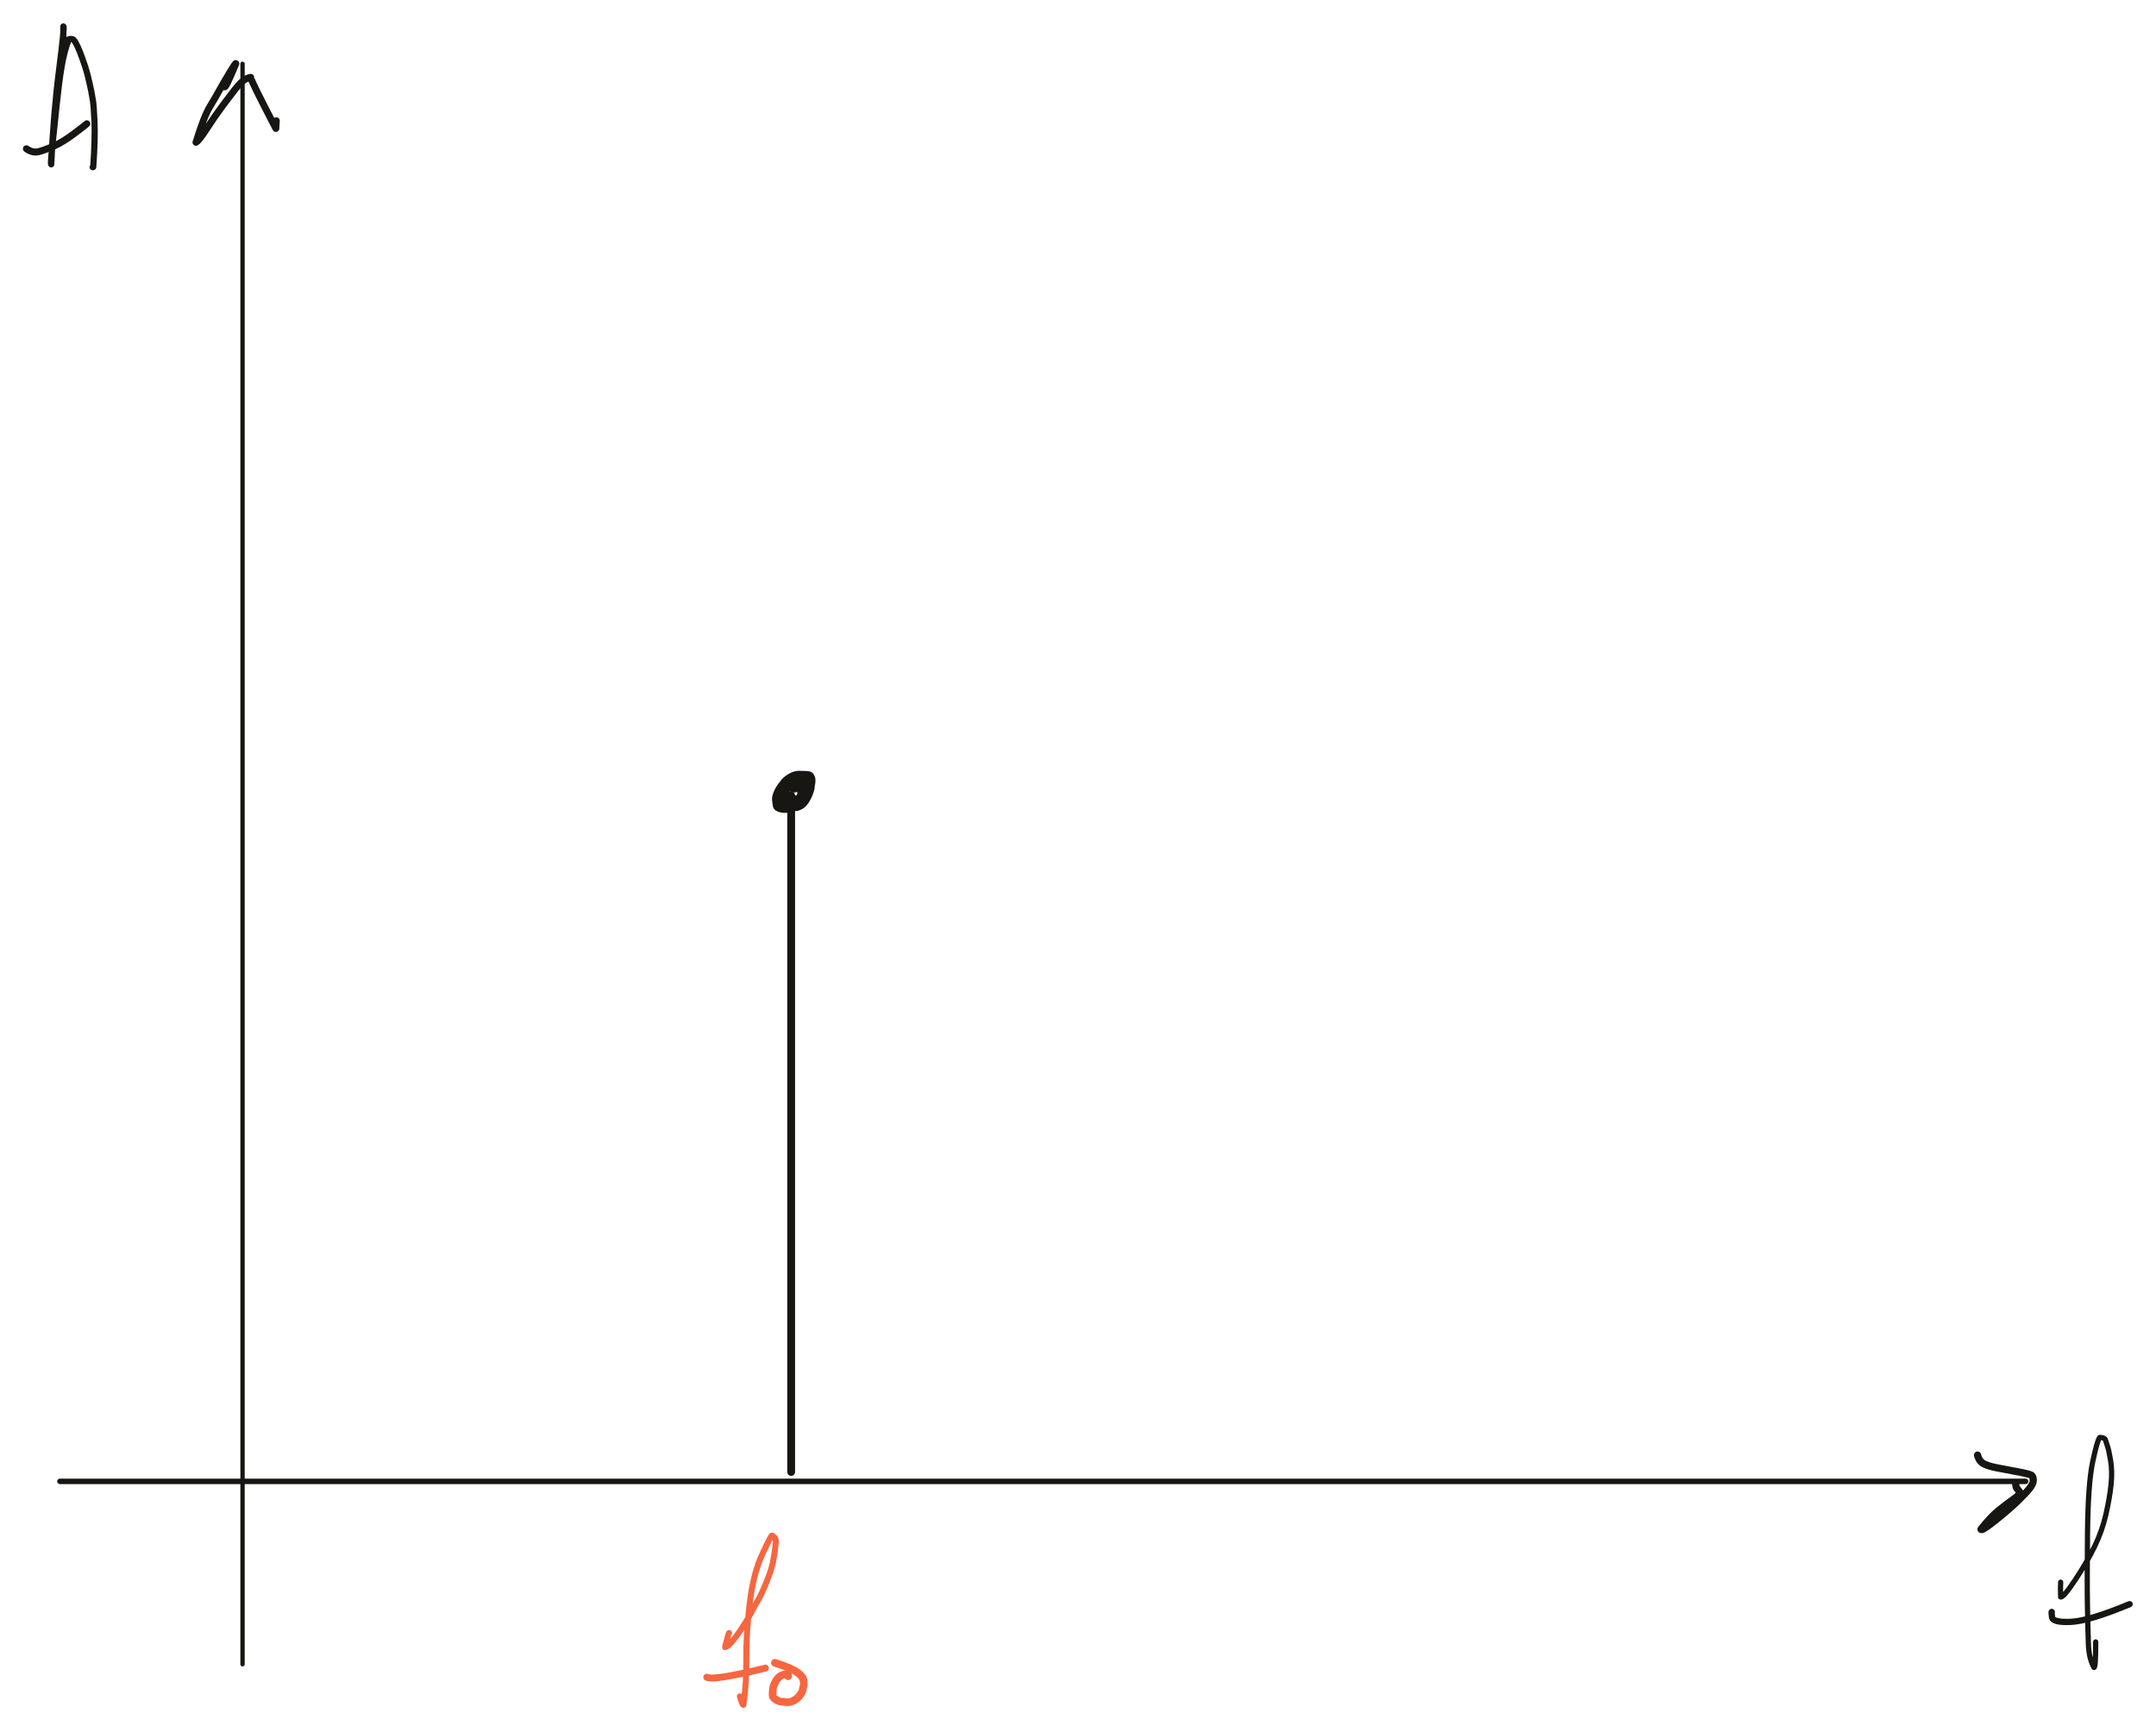
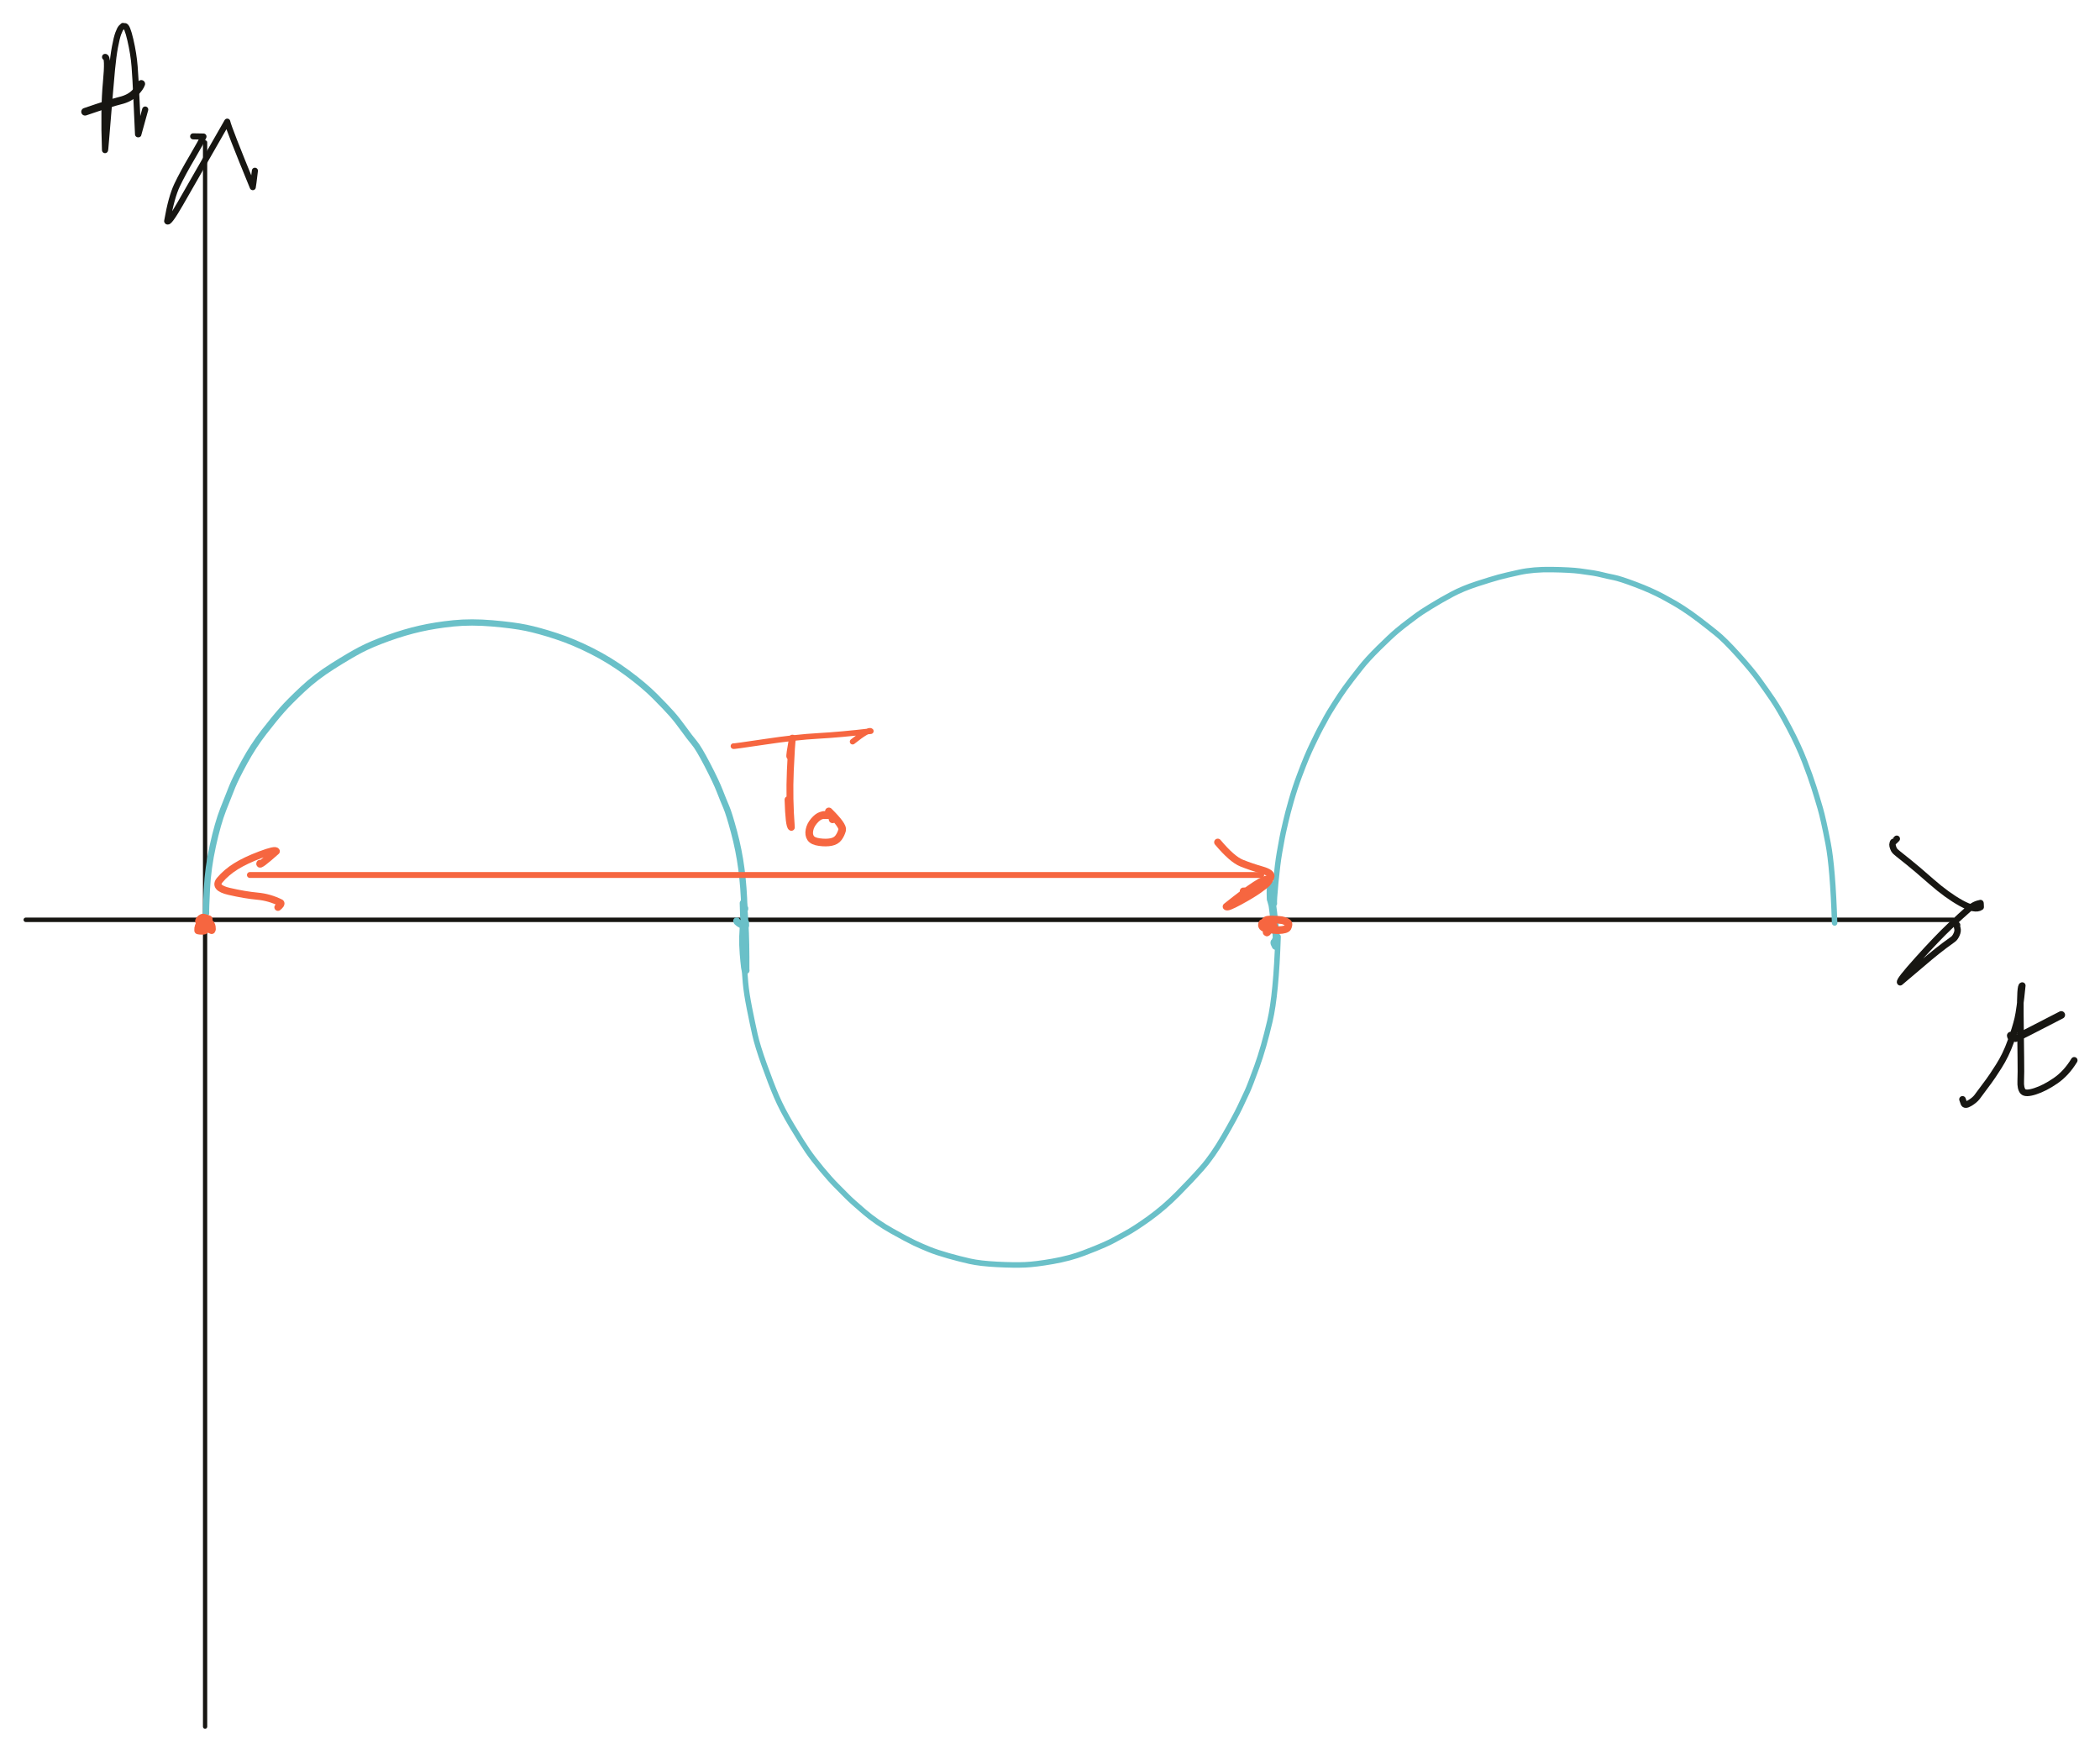
- <svg xmlns="http://www.w3.org/2000/svg" width="754.512pt" height="605.802pt" version="1.1" viewBox="-468.880 441.673 754.512 605.802">
+ <svg xmlns="http://www.w3.org/2000/svg" width="749.608pt" height="625.556pt" version="1.1" viewBox="-457.209 439.653 749.608 625.556">
  <defs />
  <g id="Stylo" opacity="1.000">
-     <path id="STROKE_8191d694-d012-4e83-bfe9-9595876f8eb9" opacity="1.000" fill="none" stroke="#171612" stroke-width="1.516" stroke-opacity="1.000" stroke-linecap="round" stroke-linejoin="round" d="M -384.000 469.243 Q -384.000 470.275 -384.000 470.034 Q -384.000 470.232 -384.000 470.504 L -384.000 464.000 Q -384.000 471.233 -384.000 480.000 Q -384.000 490.143 -384.000 496.000 Q -384.000 504.147 -384.000 512.000 Q -384.000 522.402 -384.000 528.000 Q -384.000 538.000 -384.000 544.000 Q -384.000 550.353 -384.000 579.133 Q -384.000 607.913 -384.000 656.000 Q -384.000 664.945 -384.000 714.735 Q -384.000 764.524 -384.000 848.000 Q -384.000 857.784 -384.000 992.000 Q -384.000 1000.583 -384.000 1008.000 Q -384.000 1017.442 -384.000 1024.000 " />
-     <path id="STROKE_8bbaf194-75f3-42b8-a15f-a6a774def318" opacity="1.000" fill="none" stroke="#171612" stroke-width="1.904" stroke-opacity="1.000" stroke-linecap="round" stroke-linejoin="round" d="M -447.913 960.000 Q -444.405 960.000 -432.000 960.000 Q -423.270 960.000 -416.000 960.000 Q -407.752 960.000 -400.000 960.000 Q -390.920 960.000 -384.000 960.000 Q -375.247 960.000 -368.000 960.000 Q -359.121 960.000 -352.000 960.000 Q -343.746 960.000 -336.000 960.000 Q -327.975 960.000 -320.000 960.000 Q -310.342 960.000 -304.000 960.000 Q -294.703 960.000 -288.000 960.000 Q -278.734 960.000 -272.000 960.000 Q -262.238 960.000 -256.000 960.000 Q -246.894 960.000 -240.000 960.000 Q -230.301 960.000 -224.000 960.000 Q -214.332 960.000 -208.000 960.000 Q -199.023 960.000 -192.000 960.000 Q -182.527 960.000 -176.000 960.000 Q -165.438 960.000 -160.000 960.000 Q -147.805 960.000 -144.000 960.000 Q -134.423 960.000 -128.000 960.000 Q -119.048 960.000 -112.000 960.000 Q -103.071 960.000 -96.000 960.000 Q -86.320 960.000 -80.000 960.000 Q -68.621 960.000 -64.000 960.000 Q -54.448 960.000 -48.000 960.000 Q -37.029 960.000 -32.000 960.000 Q -22.115 960.000 -16.000 960.000 Q -6.948 960.000 0.000 960.000 Q 9.492 960.000 16.000 960.000 Q 25.527 960.000 32.000 960.000 Q 40.309 960.000 48.000 960.000 Q 59.128 960.000 64.000 960.000 Q 72.773 960.000 80.000 960.000 Q 89.731 960.000 96.000 960.000 Q 106.095 960.000 112.000 960.000 Q 122.195 960.000 128.000 960.000 Q 136.714 960.000 144.000 960.000 Q 154.347 960.000 160.000 960.000 Q 169.072 960.000 176.000 960.000 Q 185.039 960.000 192.000 960.000 Q 201.023 960.000 208.000 960.000 Q 216.293 960.000 224.000 960.000 Q 232.130 960.000 240.000 960.000 Q 232.789 960.000 232.130 960.000 " />
-     <path id="STROKE_bbd59b7b-6125-4ce7-95d9-b8db73a07dec" opacity="1.000" fill="none" stroke="#171612" stroke-width="2.406" stroke-opacity="1.000" stroke-linecap="round" stroke-linejoin="round" d="M -390.317 471.962 Q -390.108 473.150 -386.345 463.929 Q -386.311 463.420 -388.495 467.050 Q -390.680 470.680 -391.987 473.062 Q -393.294 475.443 -395.423 478.974 Q -397.553 482.505 -400.303 491.478 Q -399.233 490.904 -396.482 486.634 Q -393.730 482.364 -390.990 478.696 Q -388.249 475.029 -386.768 473.130 Q -385.286 471.231 -384.004 470.121 Q -382.723 469.012 -381.154 468.712 Q -381.288 469.475 -372.338 486.633 Q -372.305 486.368 -372.173 483.914 " />
-     <path id="STROKE_348d315e-76c7-4ba1-81ed-b72d2288ecf1" opacity="1.000" fill="none" stroke="#171612" stroke-width="2.527" stroke-opacity="1.000" stroke-linecap="round" stroke-linejoin="round" d="M 236.563 961.094 Q 236.611 961.887 236.662 961.891 Q 236.843 962.403 237.700 963.359 Q 238.558 964.316 235.870 966.182 Q 233.181 968.049 230.448 970.295 Q 227.714 972.541 224.385 976.760 L 224.418 976.828 Q 224.916 977.265 229.679 973.422 Q 234.442 969.578 237.181 966.930 Q 239.919 964.281 241.311 962.562 Q 242.703 960.842 242.679 959.631 Q 242.654 958.421 242.170 957.950 Q 241.686 957.480 237.217 956.637 Q 232.749 955.793 229.937 955.260 Q 227.125 954.727 225.433 953.894 Q 223.742 953.060 223.182 950.811 " />
-     <path id="STROKE_57fe1208-b435-4299-9474-cbc5b5fc6f16" opacity="1.000" fill="none" stroke="#171612" stroke-width="2.162" stroke-opacity="1.000" stroke-linecap="round" stroke-linejoin="round" d="M -446.710 455.240 Q -446.710 456.074 -446.710 450.926 Q -446.204 450.542 -448.179 465.930 Q -450.155 481.319 -450.961 499.178 Q -451.243 499.163 -450.495 492.173 Q -449.747 485.184 -449.019 478.063 Q -448.291 470.943 -447.405 465.460 Q -446.519 459.977 -444.831 455.438 Q -444.650 455.248 -443.636 455.327 Q -442.623 455.406 -440.760 460.255 Q -438.898 465.103 -438.094 468.449 Q -437.290 471.795 -436.941 473.577 Q -436.591 475.360 -436.337 476.989 Q -436.082 478.618 -435.812 484.172 Q -435.542 489.726 -436.245 500.105 Q -436.344 500.136 -436.443 500.167 " />
-     <path id="STROKE_406e5640-af5d-4a9f-85d3-c9734dba7402" opacity="1.000" fill="none" stroke="#171612" stroke-width="2.449" stroke-opacity="1.000" stroke-linecap="round" stroke-linejoin="round" d="M -438.503 484.977 Q -438.765 485.273 -442.767 488.294 Q -446.768 491.315 -449.943 492.731 Q -453.117 494.147 -455.268 494.717 Q -457.419 495.287 -459.630 493.728 " />
-     <path id="STROKE_dc1dda0f-a40f-4f3c-ac88-37d40542894d" opacity="1.000" fill="none" stroke="#171612" stroke-width="1.829" stroke-opacity="1.000" stroke-linecap="round" stroke-linejoin="round" d="M 252.268 995.269 Q 252.140 996.864 252.268 1000.447 Q 253.250 1000.675 257.360 994.480 Q 261.469 988.286 264.132 982.816 Q 266.794 977.347 268.115 971.523 Q 269.436 965.700 269.907 961.116 Q 270.377 956.532 269.762 952.820 Q 269.146 949.108 268.664 947.728 Q 268.182 946.349 267.939 945.508 Q 267.696 944.667 265.930 944.631 Q 265.115 945.513 263.485 953.120 Q 261.856 960.728 261.671 977.665 Q 261.487 994.602 261.641 1003.571 Q 261.795 1012.540 261.989 1017.225 Q 262.183 1021.911 263.903 1025.105 Q 264.555 1025.499 264.529 1016.181 " />
-     <path id="STROKE_a79e4802-1110-497f-a346-869132d7f0dc" opacity="1.000" fill="none" stroke="#171612" stroke-width="2.201" stroke-opacity="1.000" stroke-linecap="round" stroke-linejoin="round" d="M 249.153 1005.688 Q 249.019 1005.557 249.238 1007.495 Q 249.457 1009.433 255.804 1009.162 Q 262.150 1008.891 276.394 1002.969 " />
-     <path id="STROKE_96d98314-c28e-4a38-b61c-4bff37c9cd82" opacity="1.000" fill="none" stroke="#171612" stroke-width="2.720" stroke-opacity="1.000" stroke-linecap="round" stroke-linejoin="round" d="M -192.000 956.719 Q -192.000 955.521 -192.000 944.000 Q -192.000 935.275 -192.000 928.000 Q -192.000 919.093 -192.000 912.000 Q -192.000 903.956 -192.000 896.000 Q -192.000 887.962 -192.000 880.000 Q -192.000 871.302 -192.000 864.000 Q -192.000 855.172 -192.000 848.000 Q -192.000 839.377 -192.000 832.000 Q -192.000 823.383 -192.000 816.000 Q -192.000 807.922 -192.000 800.000 Q -192.000 791.854 -192.000 784.000 Q -192.000 775.131 -192.000 768.000 Q -192.000 759.200 -192.000 752.000 Q -192.000 743.676 -192.000 736.000 Q -192.000 727.881 -192.000 720.000 Q -192.000 719.436 -192.000 721.775 L -192.000 720.000 " />
-     <path id="STROKE_fa960bd4-f1a9-453e-bc72-88f701c035d5" opacity="1.000" fill="none" stroke="#171612" stroke-width="2.720" stroke-opacity="1.000" stroke-linecap="round" stroke-linejoin="round" d="M -192.942 716.856 Q -191.846 717.435 -192.068 717.326 Q -190.256 717.766 -190.882 717.585 Q -190.077 717.308 -190.068 717.154 Q -190.058 717.000 -190.067 717.002 Q -190.076 717.005 -190.002 717.145 Q -189.928 717.285 -189.720 713.673 Q -189.668 713.674 -189.615 713.666 Q -189.562 713.659 -190.483 713.585 Q -191.403 713.512 -192.518 714.870 Q -193.634 716.228 -194.089 718.020 Q -194.545 719.812 -194.489 721.013 Q -194.434 722.214 -194.155 722.633 Q -193.876 723.052 -193.389 723.421 Q -192.903 723.789 -191.527 724.024 Q -190.152 724.259 -188.912 723.634 Q -187.672 723.009 -186.693 721.255 Q -185.715 719.502 -185.313 718.032 Q -184.912 716.561 -185.275 715.589 Q -185.638 714.618 -186.087 714.162 Q -186.536 713.707 -187.960 713.672 Q -189.384 713.638 -190.712 713.643 Q -192.041 713.648 -193.762 715.053 Q -195.482 716.458 -196.460 718.376 Q -197.438 720.293 -197.339 721.421 Q -197.241 722.548 -197.091 723.440 Q -196.940 724.333 -195.326 724.636 Q -193.711 724.940 -192.042 724.353 Q -190.372 723.765 -188.611 722.172 Q -186.850 720.580 -185.953 718.683 Q -185.056 716.787 -184.920 715.679 Q -184.784 714.570 -184.961 713.976 Q -185.139 713.383 -185.436 713.108 Q -185.733 712.832 -187.026 712.785 Q -188.319 712.737 -189.495 712.743 Q -190.670 712.748 -192.317 713.712 Q -193.963 714.675 -194.754 715.877 Q -195.545 717.079 -195.920 717.926 Q -196.295 718.773 -196.564 719.896 Q -196.833 721.020 -196.665 721.705 Q -196.497 722.390 -196.191 723.039 Q -195.884 723.689 -194.407 724.046 Q -192.929 724.402 -191.727 723.967 Q -190.526 723.531 -189.823 722.562 Q -189.120 721.592 -188.726 720.301 Q -188.333 719.009 -188.451 717.475 Q -188.569 715.941 -190.086 715.529 Q -191.603 715.117 -192.930 715.427 Q -194.257 715.737 -194.865 716.558 Q -195.472 717.380 -195.770 719.260 Q -196.067 721.140 -195.734 722.315 Q -195.401 723.491 -193.853 723.926 Q -192.306 724.362 -191.446 724.201 Q -190.586 724.041 -190.214 724.109 Q -189.841 724.178 -188.753 723.075 Q -187.666 721.972 -187.473 720.350 Q -187.280 718.728 -187.262 717.583 Q -187.245 716.437 -188.454 715.728 Q -189.663 715.018 -190.828 715.115 Q -191.993 715.212 -192.625 715.523 Q -193.257 715.833 -193.580 717.003 Q -193.903 718.174 -193.922 719.171 Q -193.942 720.168 -193.232 720.616 Q -192.522 721.064 -191.780 721.341 Q -191.039 721.618 -189.605 721.147 Q -188.171 720.675 -187.763 720.056 Q -187.356 719.437 -187.042 718.503 Q -186.728 717.568 -186.623 716.411 Q -186.518 715.253 -187.198 714.626 Q -187.878 713.999 -188.528 713.992 Q -189.177 713.984 -189.942 714.434 Q -190.706 714.885 -190.865 715.430 Q -191.024 715.975 -191.122 716.491 Q -191.220 717.006 -190.910 717.148 Q -190.601 717.289 -190.326 717.409 Q -190.050 717.528 -190.008 717.480 Q -189.966 717.432 -190.114 717.461 Q -190.263 717.490 -189.283 717.424 Q -189.938 716.050 -189.951 716.362 L -190.223 716.127 " />
-     <path id="STROKE_dfb6a06d-127e-48fa-8873-52799b3f89e4" opacity="1.000" fill="none" stroke="#f66640" stroke-width="2.092" stroke-opacity="1.000" stroke-linecap="round" stroke-linejoin="round" d="M -213.739 1013.054 Q -213.935 1013.160 -215.123 1017.899 Q -215.430 1018.160 -214.358 1017.648 Q -213.286 1017.135 -210.583 1013.304 Q -207.880 1009.473 -206.214 1006.323 Q -204.549 1003.173 -203.445 1001.304 Q -202.342 999.435 -200.619 995.198 Q -198.897 990.960 -198.386 988.317 Q -197.876 985.675 -197.743 984.449 Q -197.610 983.224 -197.392 981.450 Q -197.174 979.676 -198.759 978.979 Q -199.077 978.960 -202.195 985.680 Q -205.314 992.400 -206.557 1003.091 Q -207.801 1013.782 -207.693 1022.142 Q -207.586 1030.502 -208.729 1038.218 Q -209.128 1038.108 -209.965 1035.227 " />
-     <path id="STROKE_ea050f30-d2f5-4127-ac6d-66a3e02d3304" opacity="1.000" fill="none" stroke="#f66640" stroke-width="2.414" stroke-opacity="1.000" stroke-linecap="round" stroke-linejoin="round" d="M -221.550 1028.528 Q -219.432 1029.825 -201.017 1025.340 " />
-     <path id="STROKE_4a926ca9-af14-4907-8d32-d7b5e5c3ce4f" opacity="1.000" fill="none" stroke="#f66640" stroke-width="2.679" stroke-opacity="1.000" stroke-linecap="round" stroke-linejoin="round" d="M -193.074 1028.195 Q -193.074 1028.158 -193.074 1027.663 Q -194.886 1027.537 -194.359 1027.589 Q -196.199 1027.918 -197.266 1029.711 Q -198.333 1031.504 -198.391 1032.744 Q -198.449 1033.984 -198.526 1034.739 Q -198.603 1035.493 -197.522 1036.252 Q -196.441 1037.010 -195.434 1037.081 Q -194.427 1037.151 -193.406 1037.269 Q -192.384 1037.386 -191.096 1036.697 Q -189.807 1036.007 -188.924 1034.810 Q -188.041 1033.612 -187.975 1032.996 Q -187.910 1032.379 -187.695 1031.766 Q -187.479 1031.153 -187.638 1029.761 Q -187.796 1028.368 -189.873 1026.836 Q -191.950 1025.305 -197.704 1023.486 " />
+     <path id="STROKE_6ebf5791-0224-426e-82a8-241e8abdc3ca" opacity="1.000" fill="none" stroke="#171612" stroke-width="1.524" stroke-opacity="1.000" stroke-linecap="round" stroke-linejoin="round" d="M -384.000 493.146 Q -384.000 492.139 -384.000 490.488 L -384.000 496.000 Q -384.000 505.431 -384.000 512.000 Q -384.000 520.498 -384.000 528.000 Q -384.000 536.083 -384.000 544.000 Q -384.000 553.016 -384.000 560.000 Q -384.000 571.431 -384.000 704.000 Q -384.000 717.285 -384.000 976.000 Q -384.000 985.392 -384.000 992.000 Q -384.000 1001.719 -384.000 1008.000 Q -384.000 1019.777 -384.000 1024.000 Q -384.000 1033.842 -384.000 1040.000 Q -384.000 1048.785 -384.000 1056.000 " />
+     <path id="STROKE_240c651e-3b49-4683-8445-badc07a413b1" opacity="1.000" fill="none" stroke="#171612" stroke-width="1.600" stroke-opacity="1.000" stroke-linecap="round" stroke-linejoin="round" d="M -448.000 768.000 Q -440.110 768.000 -432.000 768.000 Q -423.746 768.000 -416.000 768.000 Q -407.264 768.000 -400.000 768.000 Q -390.408 768.000 -384.000 768.000 Q -373.201 768.000 -352.000 768.000 Q -338.069 768.000 -320.000 768.000 Q -305.671 768.000 -288.000 768.000 Q -277.658 768.000 -240.000 768.000 Q -229.028 768.000 -192.000 768.000 Q -180.756 768.000 -128.000 768.000 Q -117.992 768.000 -80.000 768.000 Q -69.833 768.000 -32.000 768.000 Q -21.387 768.000 16.000 768.000 Q 27.778 768.000 64.000 768.000 Q 77.461 768.000 112.000 768.000 Q 122.582 768.000 128.000 768.000 Q 136.886 768.000 144.000 768.000 Q 152.130 768.000 160.000 768.000 Q 168.428 768.000 176.000 768.000 Q 184.726 768.000 192.000 768.000 Q 200.909 768.000 208.000 768.000 Q 216.268 768.000 224.000 768.000 Q 232.105 768.000 240.000 768.000 " />
+     <path id="STROKE_5a6f4a71-f297-4a77-b854-3cbca4e47325" opacity="1.000" fill="none" stroke="#171612" stroke-width="2.306" stroke-opacity="1.000" stroke-linecap="round" stroke-linejoin="round" d="M 241.394 769.861 Q 241.161 769.928 241.469 770.944 Q 241.777 771.960 241.195 773.233 Q 240.612 774.506 239.892 774.984 Q 239.172 775.462 236.813 777.233 Q 234.454 779.004 231.463 781.488 Q 228.471 783.971 221.058 790.304 Q 220.513 789.804 227.432 782.140 Q 234.351 774.476 238.720 770.349 Q 243.089 766.221 245.316 764.297 Q 247.543 762.373 249.716 762.062 Q 249.763 761.784 249.815 763.428 Q 247.848 764.839 242.819 762.044 Q 237.789 759.249 232.290 754.423 Q 226.790 749.597 224.085 747.440 Q 221.380 745.283 220.461 744.541 Q 219.542 743.800 219.193 743.431 Q 218.844 743.063 218.574 742.297 Q 218.305 741.531 218.324 741.192 Q 218.343 740.854 218.339 740.896 Q 218.535 740.182 218.677 740.173 Q 218.819 740.164 219.855 739.073 " />
+     <path id="STROKE_837e4822-8454-4766-aadb-d42e37f543e1" opacity="1.000" fill="none" stroke="#171612" stroke-width="2.174" stroke-opacity="1.000" stroke-linecap="round" stroke-linejoin="round" d="M -388.090 488.333 Q -389.102 488.314 -384.580 488.395 Q -385.150 489.917 -388.543 495.663 Q -391.937 501.409 -393.998 505.735 Q -396.060 510.061 -397.532 518.590 Q -397.112 519.739 -392.861 512.355 Q -388.610 504.970 -376.093 483.080 Q -375.714 485.164 -366.979 506.453 Q -366.881 506.119 -366.221 500.606 " />
+     <path id="STROKE_d08d133a-6885-4b85-ac19-e07d2c333561" opacity="1.000" fill="none" stroke="#171612" stroke-width="2.356" stroke-opacity="1.000" stroke-linecap="round" stroke-linejoin="round" d="M 243.322 832.094 Q 243.436 832.443 243.798 833.462 Q 244.160 834.481 245.910 833.427 Q 247.659 832.374 248.518 831.243 Q 249.376 830.111 250.539 828.521 Q 251.701 826.932 252.719 825.588 Q 253.738 824.245 256.266 820.283 Q 258.794 816.322 260.537 811.435 Q 262.281 806.548 263.038 803.330 Q 263.794 800.112 264.646 791.480 Q 263.858 791.311 263.957 801.428 Q 264.056 811.545 264.143 817.210 Q 264.231 822.876 264.106 825.537 Q 263.981 828.199 264.893 829.253 Q 265.806 830.307 269.230 829.210 Q 272.654 828.114 276.520 825.458 Q 280.386 822.802 283.202 818.164 " />
+     <path id="STROKE_00369e60-478a-4a8f-b6ef-bd3458ca1aa6" opacity="1.000" fill="none" stroke="#171612" stroke-width="2.720" stroke-opacity="1.000" stroke-linecap="round" stroke-linejoin="round" d="M 260.543 809.327 Q 260.897 809.758 260.627 809.655 Q 260.357 809.552 261.149 809.844 Q 261.942 810.136 262.190 810.242 Q 262.439 810.348 278.572 801.961 " />
+     <path id="STROKE_fc0fe419-8045-4b95-a25e-791807e8ecf7" opacity="1.000" fill="none" stroke="#171612" stroke-width="2.180" stroke-opacity="1.000" stroke-linecap="round" stroke-linejoin="round" d="M -419.697 460.044 Q -419.697 460.007 -419.697 459.970 Q -418.505 459.812 -419.388 469.108 Q -420.271 478.405 -419.730 493.094 Q -419.714 494.038 -419.332 489.184 Q -418.950 484.330 -418.573 479.989 Q -418.196 475.649 -417.932 472.309 Q -417.668 468.970 -417.230 464.366 Q -416.792 459.762 -416.183 456.457 Q -415.575 453.153 -414.988 451.576 Q -414.402 449.999 -413.948 449.526 Q -413.494 449.052 -413.307 448.913 Q -413.120 448.774 -413.332 448.948 Q -413.544 449.122 -412.699 448.971 Q -411.853 448.821 -410.680 453.870 Q -409.507 458.918 -409.163 463.388 Q -408.818 467.858 -408.532 474.350 Q -408.245 480.842 -407.931 487.582 Q -407.865 487.582 -407.799 487.582 Q -407.733 487.452 -405.377 478.757 " />
+     <path id="STROKE_15557154-f591-496e-b779-c0d48d6e5d73" opacity="1.000" fill="none" stroke="#171612" stroke-width="2.720" stroke-opacity="1.000" stroke-linecap="round" stroke-linejoin="round" d="M -406.777 469.598 Q -407.205 470.896 -409.073 472.824 Q -410.941 474.752 -414.279 475.563 Q -417.617 476.375 -426.849 479.548 " />
+   </g>
+   <g id="Nouvelle_couche_1" opacity="1.000">
+     <circle id="STROKE_3597ea6c-b485-48e0-bf79-1fa7dedf177a" opacity="1.000" fill="#6ac0c8" stroke="#6ac0c8" stroke-width="0.1" stroke-opacity="1.000" fill-opacity="1.000" cx="-191.500" cy="764.000" r="1.360" />
+     <path id="STROKE_6638de9e-9bfc-4408-8c05-1a26214b1d33" opacity="1.000" fill="none" stroke="#6ac0c8" stroke-width="2.248" stroke-opacity="1.000" stroke-linecap="round" stroke-linejoin="round" d="M -383.650 765.682 Q -383.728 764.455 -383.355 756.972 Q -382.981 749.490 -381.226 741.508 Q -379.471 733.525 -377.521 728.546 Q -375.572 723.567 -374.321 720.477 Q -373.069 717.387 -369.950 711.672 Q -366.831 705.957 -362.987 700.993 Q -359.143 696.030 -356.478 693.031 Q -353.813 690.032 -349.139 685.653 Q -344.466 681.274 -338.421 677.460 Q -332.376 673.646 -328.528 671.624 Q -324.680 669.603 -318.683 667.445 Q -312.686 665.287 -307.169 664.047 Q -301.652 662.807 -295.318 662.173 Q -288.985 661.538 -281.462 662.182 Q -273.939 662.826 -269.405 663.767 Q -264.871 664.708 -258.749 666.706 Q -252.628 668.704 -246.064 672.011 Q -239.500 675.319 -233.425 679.784 Q -227.351 684.249 -223.396 688.224 Q -219.442 692.199 -217.440 694.465 Q -215.437 696.731 -213.193 699.856 Q -210.949 702.980 -209.386 704.826 Q -207.824 706.672 -204.715 712.650 Q -201.606 718.628 -200.285 722.027 Q -198.964 725.425 -197.966 727.740 Q -196.969 730.056 -195.209 736.586 Q -193.449 743.117 -192.572 749.769 Q -191.695 756.422 -191.500 764.000 " />
+     <path id="STROKE_fcbd2b62-2eb7-4f60-82fa-82436bde91e4" opacity="1.000" fill="none" stroke="#6ac0c8" stroke-width="1.971" stroke-opacity="1.000" stroke-linecap="round" stroke-linejoin="round" d="M -192.000 775.500 Q -192.263 774.941 -191.847 780.835 Q -191.430 786.729 -191.092 790.496 Q -190.755 794.262 -189.677 799.654 Q -188.599 805.046 -187.725 808.976 Q -186.851 812.905 -184.443 819.637 Q -182.034 826.368 -180.036 831.052 Q -178.039 835.736 -174.493 841.639 Q -170.947 847.542 -168.944 850.456 Q -166.941 853.371 -163.890 857.038 Q -160.840 860.706 -158.665 862.880 Q -156.491 865.054 -154.837 866.738 Q -153.183 868.422 -148.747 872.214 Q -144.312 876.006 -138.832 879.079 Q -133.352 882.151 -130.749 883.376 Q -128.146 884.600 -125.475 885.677 Q -122.805 886.754 -118.737 887.909 Q -114.669 889.064 -111.002 889.884 Q -107.335 890.704 -101.247 891.013 Q -95.159 891.321 -91.324 891.152 Q -87.488 890.983 -81.408 889.915 Q -75.328 888.847 -70.435 886.987 Q -65.542 885.126 -63.095 884.024 Q -60.648 882.923 -59.795 882.432 Q -58.942 881.942 -55.577 880.141 Q -52.211 878.340 -46.994 874.588 Q -41.776 870.835 -36.914 865.934 Q -32.051 861.033 -28.187 856.668 Q -24.323 852.303 -20.312 845.365 Q -16.301 838.427 -14.618 834.885 Q -12.935 831.343 -11.972 829.241 Q -11.008 827.138 -8.572 820.423 Q -6.136 813.708 -3.900 804.115 Q -1.665 794.521 -1.000 774.000 " />
+     <path id="STROKE_cdce6e66-c8f4-469e-9174-64744f1a2a42" opacity="1.000" fill="none" stroke="#6ac0c8" stroke-width="1.957" stroke-opacity="1.000" stroke-linecap="round" stroke-linejoin="round" d="M -2.310 762.208 Q -2.475 761.379 -1.817 754.613 Q -1.160 747.847 -0.499 744.067 Q 0.162 740.286 0.450 738.823 Q 0.738 737.359 0.905 736.599 Q 1.071 735.839 1.145 735.562 Q 1.219 735.285 1.811 732.660 Q 2.404 730.035 3.718 725.429 Q 5.032 720.824 6.652 716.519 Q 8.272 712.214 9.232 709.936 Q 10.191 707.657 11.342 705.265 Q 12.492 702.874 13.106 701.632 Q 13.719 700.389 14.283 699.355 Q 14.847 698.320 15.252 697.604 Q 15.657 696.887 16.256 695.724 Q 16.856 694.560 19.070 691.070 Q 21.285 687.580 22.889 685.357 Q 24.493 683.134 25.221 682.215 Q 25.950 681.296 28.371 678.180 Q 30.793 675.064 35.033 670.883 Q 39.274 666.703 41.424 664.902 Q 43.574 663.102 45.558 661.623 Q 47.542 660.145 48.666 659.287 Q 49.789 658.430 53.453 656.171 Q 57.117 653.912 61.062 651.805 Q 65.007 649.699 70.116 648.048 Q 75.226 646.396 77.713 645.716 Q 80.200 645.036 85.161 643.953 Q 90.122 642.870 96.766 642.979 Q 103.410 643.087 106.640 643.506 Q 109.870 643.924 111.568 644.209 Q 113.265 644.494 114.924 644.918 Q 116.582 645.341 118.843 645.783 Q 121.104 646.225 126.649 648.317 Q 132.193 650.408 136.425 652.674 Q 140.656 654.940 143.543 656.813 Q 146.430 658.686 149.432 660.986 Q 152.434 663.286 155.432 665.697 Q 158.430 668.108 163.242 673.451 Q 168.055 678.794 170.640 682.360 Q 173.225 685.927 175.605 689.432 Q 177.984 692.937 181.384 699.367 Q 184.783 705.796 186.906 711.299 Q 189.028 716.801 190.242 720.633 Q 191.457 724.465 192.548 728.220 Q 193.640 731.976 195.326 740.643 Q 197.012 749.311 197.664 769.129 " />
+     <path id="STROKE_dc6ed38b-a7bd-47b9-a8ba-8804c50cc359" opacity="1.000" fill="none" stroke="#6ac0c8" stroke-width="2.507" stroke-opacity="1.000" stroke-linecap="round" stroke-linejoin="round" d="M -194.240 768.401 Q -194.190 769.070 -191.158 770.496 Q -191.002 769.771 -191.059 769.965 Q -191.108 768.382 -191.125 768.939 Q -191.568 767.714 -191.485 767.925 Q -191.402 768.137 -191.464 767.902 Q -191.526 767.668 -191.660 767.671 Q -191.795 767.674 -191.916 762.036 Q -191.697 762.185 -191.293 769.136 Q -190.890 776.086 -190.961 786.063 Q -190.992 785.932 -190.914 786.014 Q -190.837 786.095 -191.126 786.128 Q -191.416 786.160 -191.914 780.060 Q -192.413 773.959 -191.587 767.610 " />
+     <path id="STROKE_3874b427-7d33-4b84-a95a-2de6ef18294c" opacity="1.000" fill="none" stroke="#6ac0c8" stroke-width="2.720" stroke-opacity="1.000" stroke-linecap="round" stroke-linejoin="round" d="M -2.321 776.018 Q -2.472 776.293 -1.876 777.341 L -1.843 777.341 Q -1.843 776.190 -1.843 776.383 Q -1.843 775.030 -1.843 775.289 Q -1.811 775.248 -1.921 773.095 Q -2.030 770.942 -2.345 768.350 Q -2.659 765.757 -2.774 764.706 Q -2.889 763.655 -2.979 763.157 Q -3.068 762.659 -3.060 762.715 Q -3.051 762.772 -3.064 762.720 Q -3.078 762.668 -3.097 762.580 Q -3.116 762.491 -3.338 761.690 Q -3.560 760.889 -3.608 760.704 Q -3.657 760.518 -3.640 760.550 Q -3.631 761.077 -3.674 760.152 Q -3.718 759.227 -3.711 758.674 Q -3.703 758.121 -3.705 757.685 Q -3.706 757.250 -3.706 757.351 Q -3.705 757.452 -3.705 757.439 Q -3.706 757.425 -3.707 757.199 Q -3.707 756.974 -3.600 756.517 Q -3.493 756.061 -3.479 756.121 Q -3.465 756.181 -3.574 756.322 Q -3.682 756.464 -3.112 755.575 " />
+     <path id="STROKE_212a5b61-5bd3-421a-baa1-4a0e07cedb49" opacity="1.000" fill="none" stroke="#f66640" stroke-width="2.720" stroke-opacity="1.000" stroke-linecap="round" stroke-linejoin="round" d="M -383.508 770.839 Q -383.158 771.031 -381.663 771.705 Q -381.439 771.432 -381.596 770.490 Q -381.754 769.547 -382.552 768.934 Q -383.350 768.321 -383.245 768.425 Q -383.140 768.528 -383.021 768.488 Q -382.902 768.448 -383.805 768.553 Q -383.944 768.905 -383.607 770.277 Q -383.026 770.272 -383.159 770.336 Q -383.293 770.401 -383.265 770.389 Q -383.236 770.377 -382.510 770.020 Q -381.783 769.663 -381.907 769.617 Q -382.031 769.571 -382.007 769.638 Q -381.982 769.705 -382.181 769.358 Q -382.380 769.012 -383.533 768.867 Q -384.686 768.723 -385.369 769.170 Q -386.053 769.616 -386.297 770.287 Q -386.541 770.958 -386.491 771.803 Q -386.268 771.933 -384.682 771.939 Q -383.096 771.945 -382.684 767.786 Q -384.681 767.124 -384.442 767.247 Q -384.204 767.369 -384.343 767.344 Q -384.481 767.319 -384.743 767.348 Q -385.005 767.377 -384.878 767.252 Q -384.750 767.128 -385.120 767.300 Q -385.489 767.472 -385.865 767.883 Q -386.241 768.294 -386.182 768.445 Q -386.123 768.595 -386.183 768.451 Q -386.244 768.307 -385.997 769.047 Q -385.626 769.343 -382.651 768.318 " />
+     <path id="STROKE_a8b960f4-d1fd-4da4-aee3-74b94f8ede82" opacity="1.000" fill="none" stroke="#f66640" stroke-width="2.720" stroke-opacity="1.000" stroke-linecap="round" stroke-linejoin="round" d="M -5.024 770.778 Q -5.024 771.652 -5.024 771.501 Q -5.024 771.705 -5.090 772.434 Q -4.807 773.103 -3.475 769.381 Q -2.674 769.048 -6.557 769.146 Q -7.415 770.733 -4.827 771.244 Q -2.240 771.756 -0.805 771.704 Q 0.630 771.653 1.424 771.405 Q 2.218 771.158 2.412 770.771 Q 2.606 770.385 2.711 769.825 Q 2.815 769.266 2.411 768.976 Q 2.007 768.687 1.599 768.530 Q 1.191 768.374 0.938 768.256 Q 0.685 768.137 -1.283 767.961 Q -3.252 767.784 -4.647 767.958 Q -6.043 768.132 -6.128 770.042 Q -6.132 770.336 -2.453 770.308 " />
+     <path id="STROKE_f39153b5-d27a-494a-a136-a8106ec64065" opacity="1.000" fill="none" stroke="#f66640" stroke-width="2.110" stroke-opacity="1.000" stroke-linecap="round" stroke-linejoin="round" d="M -7.348 752.000 Q -7.282 752.000 -7.018 752.000 Q -7.285 752.000 -16.000 752.000 Q -25.838 752.000 -32.000 752.000 Q -40.620 752.000 -48.000 752.000 Q -56.259 752.000 -64.000 752.000 Q -73.612 752.000 -80.000 752.000 Q -88.048 752.000 -96.000 752.000 Q -104.956 752.000 -112.000 752.000 Q -122.111 752.000 -128.000 752.000 Q -136.761 752.000 -144.000 752.000 Q -152.268 752.000 -160.000 752.000 Q -169.621 752.000 -176.000 752.000 Q -185.656 752.000 -192.000 752.000 Q -201.017 752.000 -208.000 752.000 Q -216.736 752.000 -224.000 752.000 Q -232.507 752.000 -240.000 752.000 Q -250.123 752.000 -256.000 752.000 Q -264.312 752.000 -272.000 752.000 Q -281.106 752.000 -288.000 752.000 Q -298.639 752.000 -304.000 752.000 Q -312.614 752.000 -320.000 752.000 Q -329.505 752.000 -336.000 752.000 Q -344.024 752.000 -352.000 752.000 Q -360.651 752.000 -368.000 752.000 " />
+     <path id="STROKE_f527627e-7b84-4d77-9cc6-4dbe3ca3b9b3" opacity="1.000" fill="none" stroke="#f66640" stroke-width="2.552" stroke-opacity="1.000" stroke-linecap="round" stroke-linejoin="round" d="M -364.425 747.875 Q -364.890 749.141 -358.591 743.531 Q -358.865 742.743 -364.210 744.751 Q -369.555 746.759 -372.985 748.898 Q -376.415 751.037 -378.746 753.797 Q -381.076 756.556 -375.370 757.862 Q -369.663 759.168 -365.328 759.560 Q -360.993 759.952 -357.009 761.947 Q -356.601 762.388 -357.998 763.535 " />
+     <path id="STROKE_9a845d13-394a-497c-9edb-68cbef185bed" opacity="1.000" fill="none" stroke="#f66640" stroke-width="2.570" stroke-opacity="1.000" stroke-linecap="round" stroke-linejoin="round" d="M -13.379 757.763 Q -13.089 757.857 -10.708 757.372 Q -8.327 756.888 -4.497 753.585 Q -6.245 752.679 -19.476 763.275 Q -19.167 763.844 -14.740 761.434 Q -10.313 759.024 -7.931 757.334 Q -5.549 755.643 -4.866 754.905 Q -4.183 754.167 -3.599 752.732 Q -3.014 751.297 -6.802 750.208 Q -10.591 749.120 -13.997 747.760 Q -17.404 746.401 -22.525 740.311 " />
+     <path id="STROKE_69c9a9eb-0715-4a79-8321-e881a1456b32" opacity="1.000" fill="none" stroke="#f66640" stroke-width="2.452" stroke-opacity="1.000" stroke-linecap="round" stroke-linejoin="round" d="M -175.257 709.721 Q -175.509 709.664 -174.334 703.146 Q -174.669 704.941 -175.097 714.831 Q -175.524 724.720 -174.730 734.996 Q -175.637 734.645 -175.916 725.109 " />
+     <path id="STROKE_1150fca1-a736-410a-9530-e5249227c1ad" opacity="1.000" fill="none" stroke="#f66640" stroke-width="2.006" stroke-opacity="1.000" stroke-linecap="round" stroke-linejoin="round" d="M -195.197 706.001 Q -195.230 706.001 -195.395 706.001 Q -195.712 706.183 -184.366 704.481 Q -173.020 702.779 -165.179 702.354 Q -157.337 701.929 -146.369 700.655 L -146.369 700.624 Q -147.184 699.883 -152.861 704.406 " />
+     <path id="STROKE_cbc02711-ec5f-44d4-ba27-33fd6b41ab7b" opacity="1.000" fill="none" stroke="#f66640" stroke-width="2.720" stroke-opacity="1.000" stroke-linecap="round" stroke-linejoin="round" d="M -160.014 731.412 Q -160.014 731.141 -160.014 732.141 Q -159.981 732.141 -159.882 732.110 Q -159.894 731.036 -159.915 731.313 Q -161.598 730.432 -161.456 730.568 Q -161.313 730.704 -162.183 730.662 Q -163.052 730.621 -162.915 730.676 Q -162.777 730.731 -162.895 730.586 Q -163.014 730.440 -164.181 730.829 Q -165.348 731.218 -166.633 732.710 Q -167.919 734.203 -168.262 735.928 Q -168.605 737.652 -167.849 738.799 Q -167.094 739.945 -164.713 740.266 Q -162.332 740.587 -160.554 740.240 Q -158.775 739.893 -157.890 738.684 Q -157.005 737.475 -156.589 735.945 Q -156.173 734.416 -161.348 729.299 " />
  </g>
</svg>
